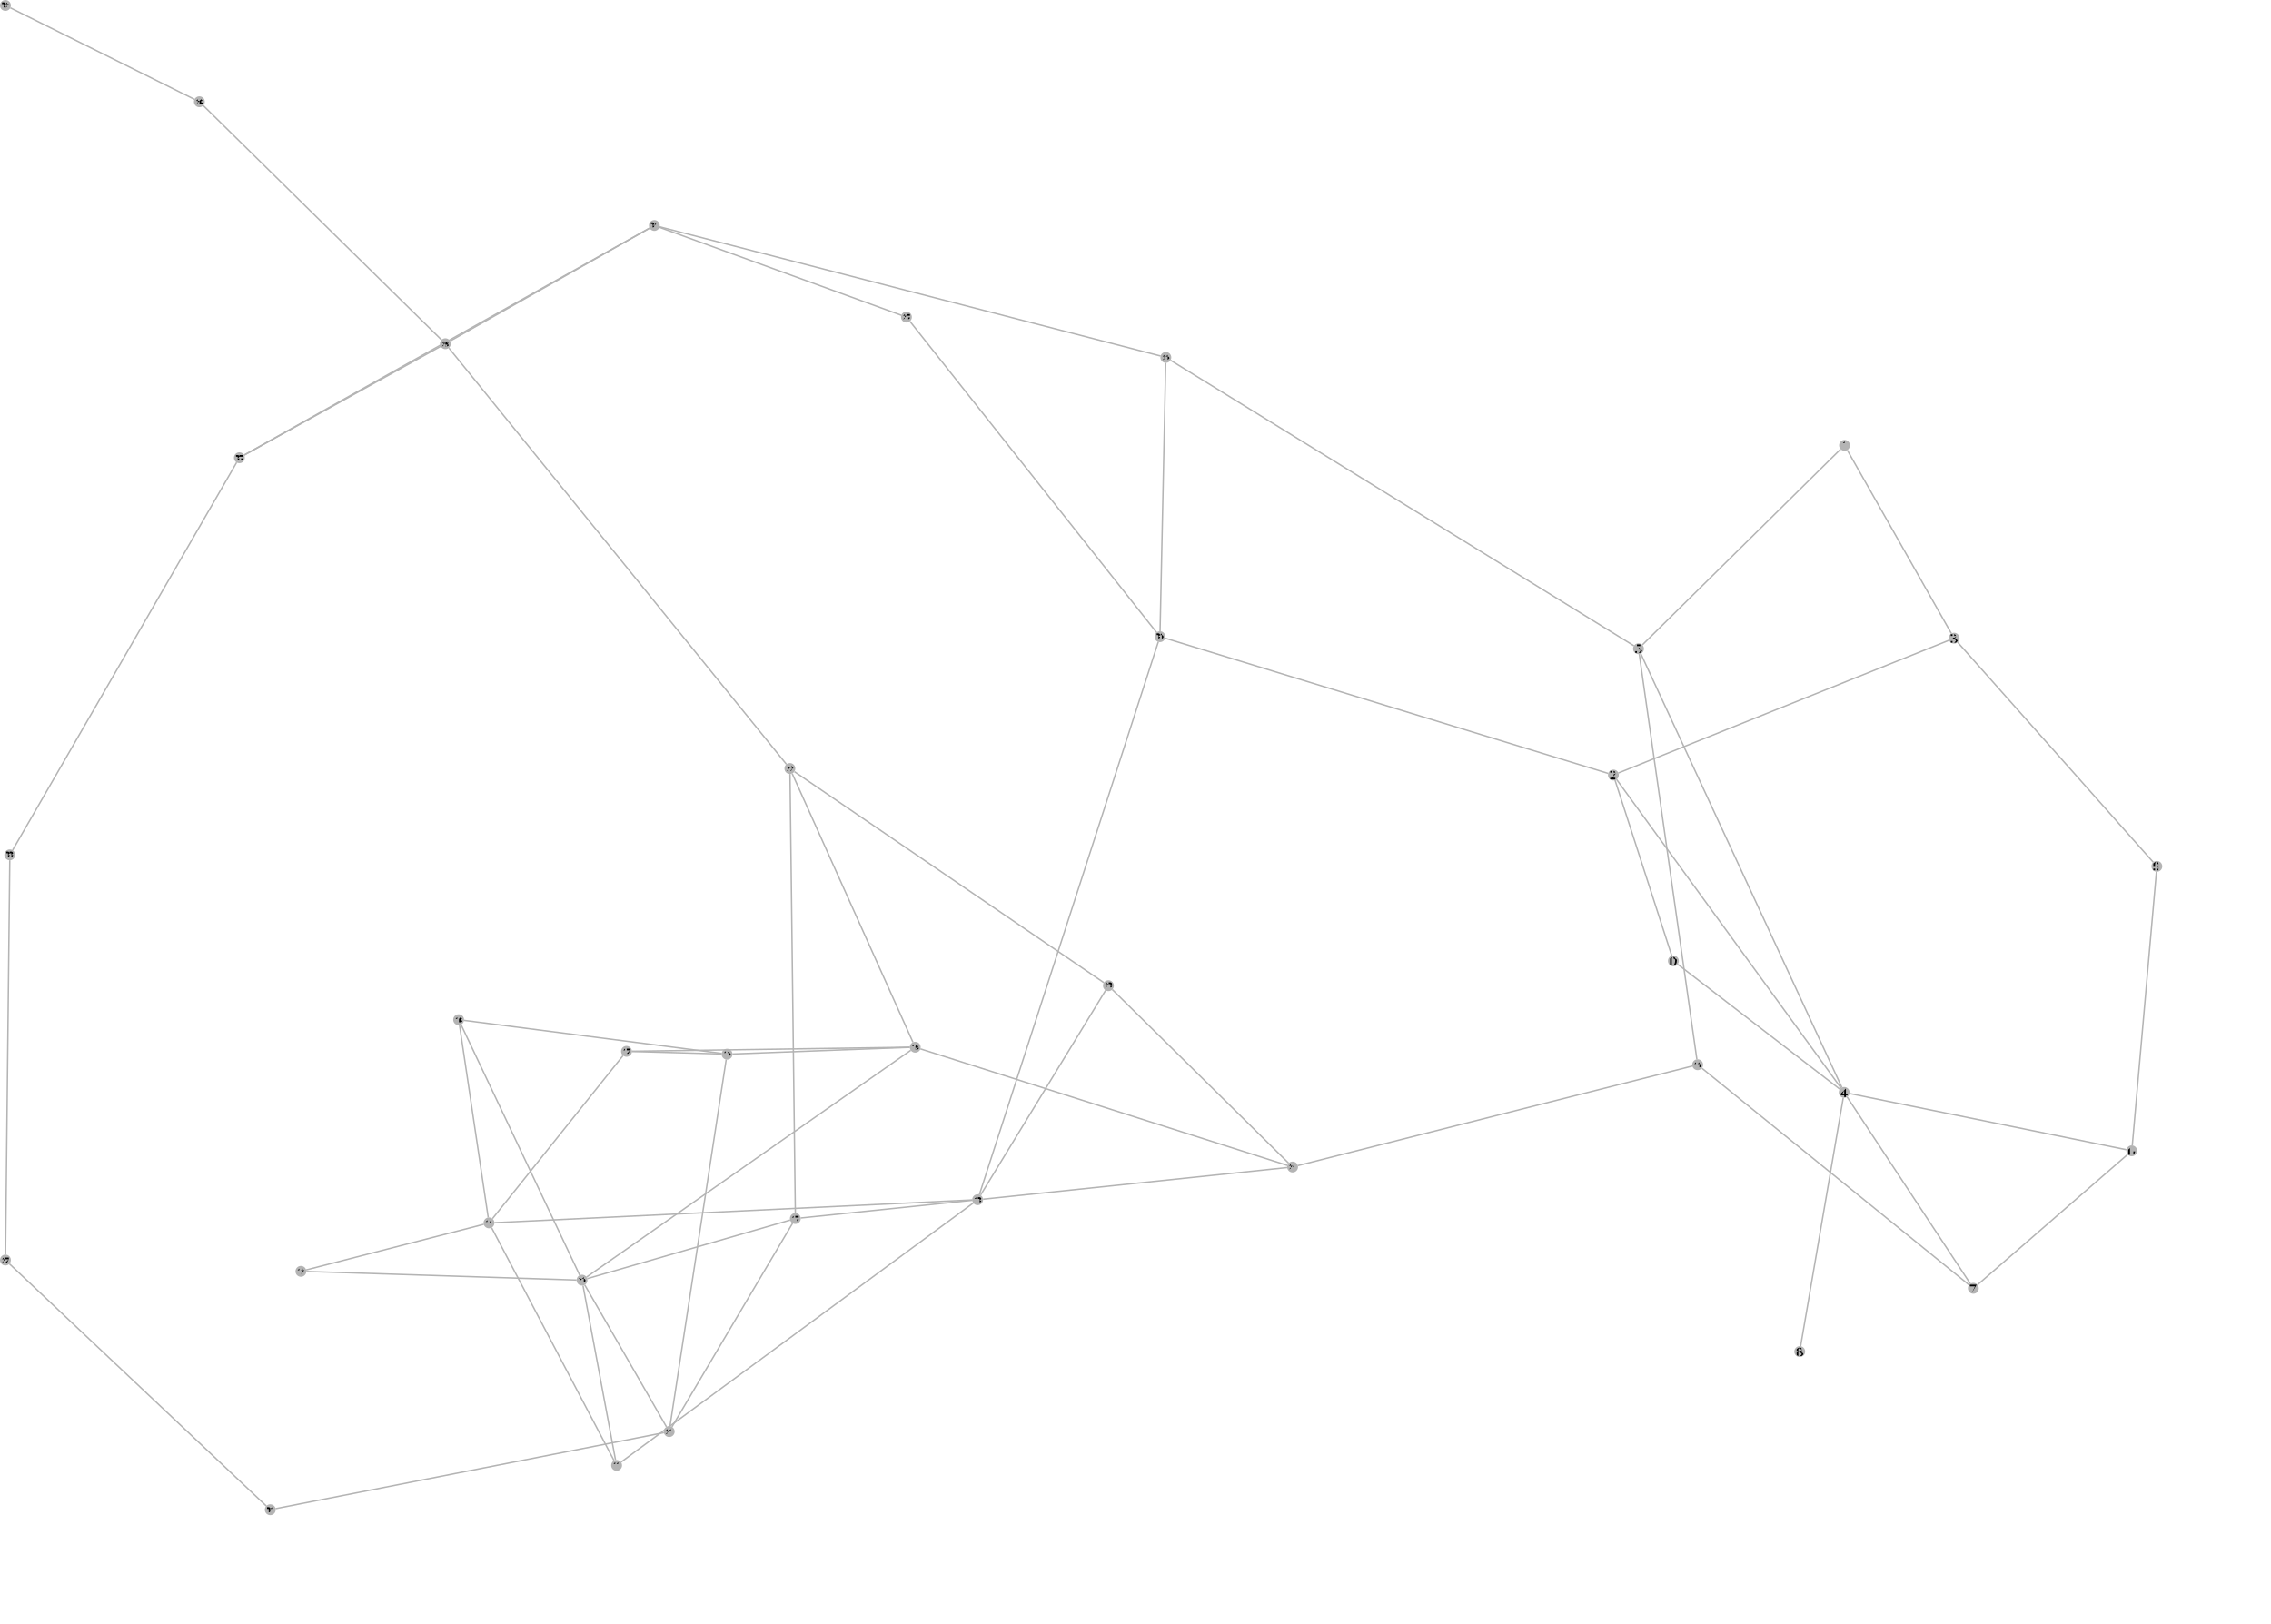
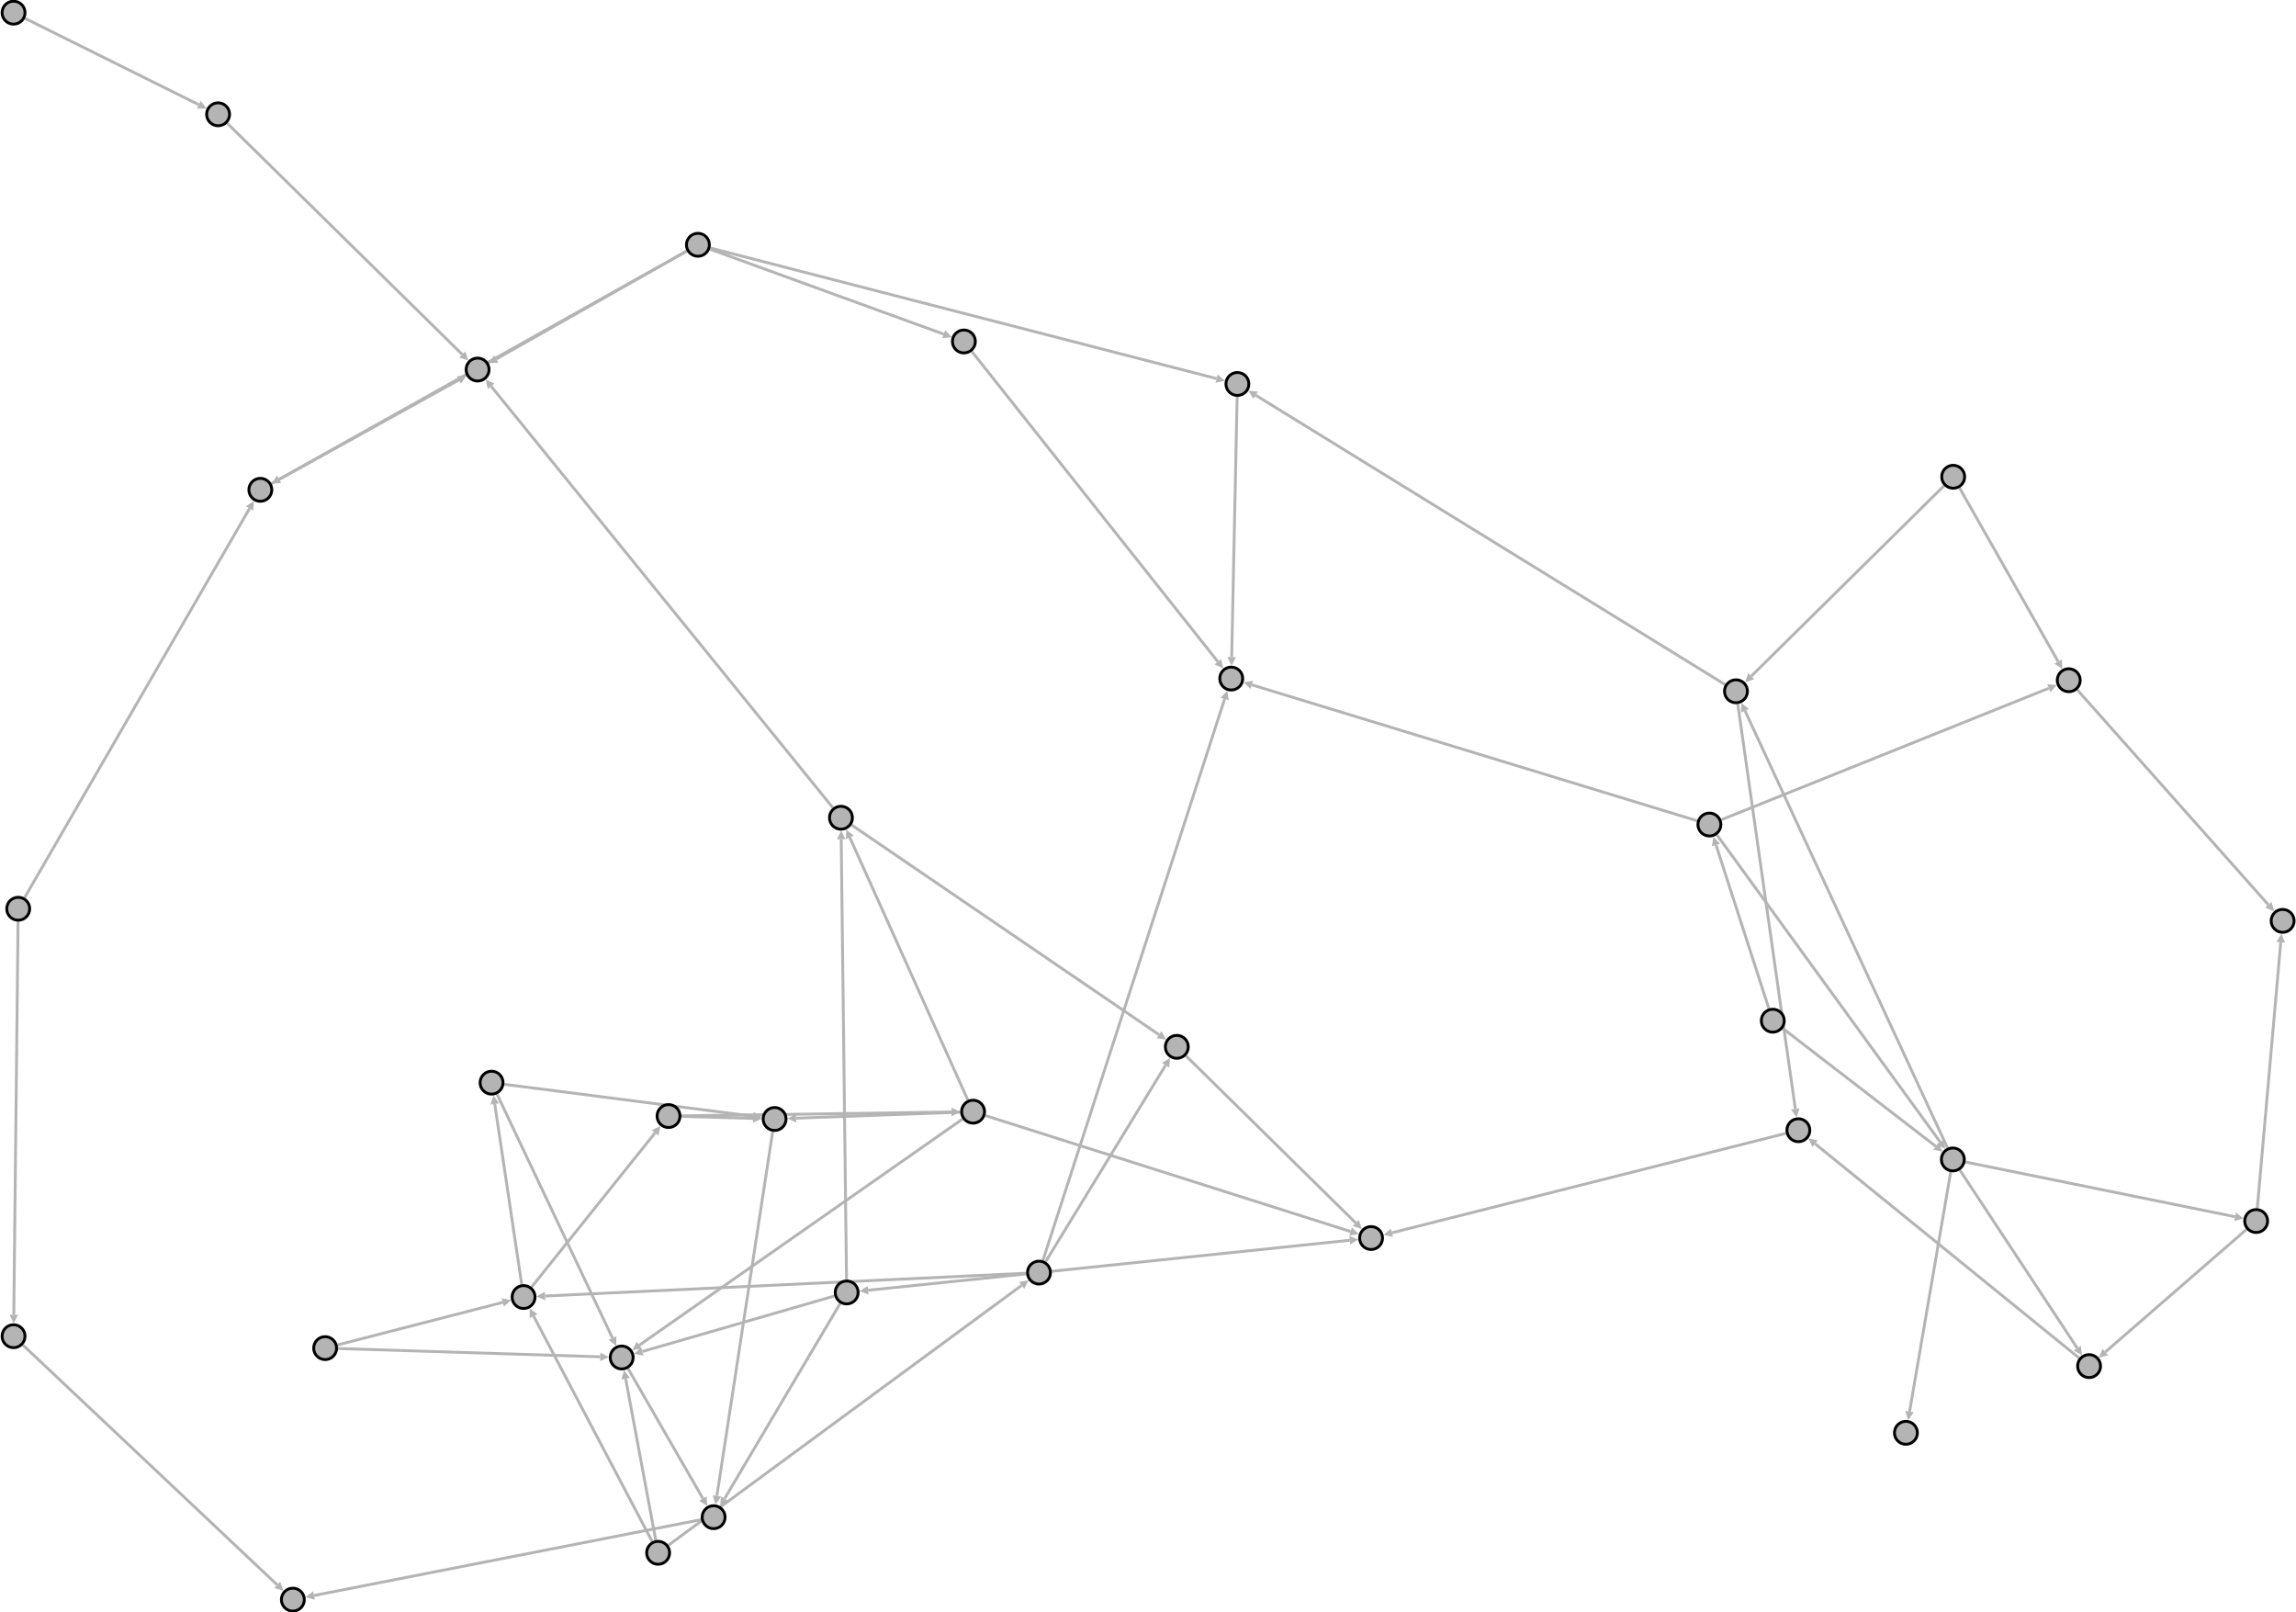
- <svg xmlns="http://www.w3.org/2000/svg" width="20.89" height="14.939" viewbox="0 0 30.89 24.939" version="1.1">
-   <rect width="20.89" height="14.939" fill="rgb(255,255,255)" />
-   <g desc="Graph" transform="translate(15.05,-1.11074) scale(1,-1)">
-     <g id="Edges" desc="This is the group of edges">
-       <g id="0">
-         <path d="M 0.328,-9.904 L -0.194,-8.288" fill="none" stroke-width="0.013" stroke-opacity="1" stroke="rgb(180,180,180)" />
-       </g>
-       <g id="1">
-         <path d="M 0.383,-9.982 L 1.874,-11.131" fill="none" stroke-width="0.013" stroke-opacity="1" stroke="rgb(180,180,180)" />
-       </g>
-       <g id="2">
-         <path d="M 1.942,-5.251 L 2.9,-6.939" fill="none" stroke-width="0.013" stroke-opacity="1" stroke="rgb(180,180,180)" />
-       </g>
-       <g id="3">
-         <path d="M 1.881,-5.243 L 0.058,-7.043" fill="none" stroke-width="0.013" stroke-opacity="1" stroke="rgb(180,180,180)" />
-       </g>
-       <g id="4">
-         <path d="M -0.163,-8.222 L 2.878,-7.001" fill="none" stroke-width="0.013" stroke-opacity="1" stroke="rgb(180,180,180)" />
-       </g>
-       <g id="5">
-         <path d="M -0.18,-8.281 L 1.885,-11.121" fill="none" stroke-width="0.013" stroke-opacity="1" stroke="rgb(180,180,180)" />
-       </g>
-       <g id="6">
-         <path d="M -0.257,-8.226 L -4.332,-6.982" fill="none" stroke-width="0.013" stroke-opacity="1" stroke="rgb(180,180,180)" />
-       </g>
-       <g id="7">
-         <path d="M 2.958,-7.02 L 4.757,-9.043" fill="none" stroke-width="0.013" stroke-opacity="1" stroke="rgb(180,180,180)" />
-       </g>
-       <g id="8">
-         <path d="M 1.893,-11.116 L 0.043,-7.124" fill="none" stroke-width="0.013" stroke-opacity="1" stroke="rgb(180,180,180)" />
-       </g>
-       <g id="9">
-         <path d="M 1.963,-11.171 L 4.51,-11.688" fill="none" stroke-width="0.013" stroke-opacity="1" stroke="rgb(180,180,180)" />
-       </g>
-       <g id="10">
-         <path d="M 1.941,-11.203 L 3.075,-12.922" fill="none" stroke-width="0.013" stroke-opacity="1" stroke="rgb(180,180,180)" />
-       </g>
-       <g id="11">
-         <path d="M 1.905,-11.211 L 1.513,-13.496" fill="none" stroke-width="0.013" stroke-opacity="1" stroke="rgb(180,180,180)" />
-       </g>
-       <g id="12">
-         <path d="M 0.029,-7.128 L 0.559,-10.857" fill="none" stroke-width="0.013" stroke-opacity="1" stroke="rgb(180,180,180)" />
-       </g>
-       <g id="13">
-         <path d="M -0.02,-7.052 L -4.283,-4.425" fill="none" stroke-width="0.013" stroke-opacity="1" stroke="rgb(180,180,180)" />
-       </g>
-       <g id="14">
-         <path d="M 4.522,-11.731 L 3.14,-12.931" fill="none" stroke-width="0.013" stroke-opacity="1" stroke="rgb(180,180,180)" />
-       </g>
-       <g id="15">
-         <path d="M 4.564,-11.649 L 4.786,-9.131" fill="none" stroke-width="0.013" stroke-opacity="1" stroke="rgb(180,180,180)" />
-       </g>
-       <g id="16">
-         <path d="M 3.063,-12.932 L 0.605,-10.938" fill="none" stroke-width="0.013" stroke-opacity="1" stroke="rgb(180,180,180)" />
-       </g>
-       <g id="17">
-         <path d="M 0.518,-10.918 L -3.112,-11.834" fill="none" stroke-width="0.013" stroke-opacity="1" stroke="rgb(180,180,180)" />
-       </g>
-       <g id="18">
-         <path d="M -9.338,-14.562 L -6.097,-12.178" fill="none" stroke-width="0.013" stroke-opacity="1" stroke="rgb(180,180,180)" />
-       </g>
-       <g id="19">
-         <path d="M -9.402,-14.547 L -10.528,-12.405" fill="none" stroke-width="0.013" stroke-opacity="1" stroke="rgb(180,180,180)" />
-       </g>
-       <g id="20">
-         <path d="M -9.388,-14.542 L -9.687,-12.938" fill="none" stroke-width="0.013" stroke-opacity="1" stroke="rgb(180,180,180)" />
-       </g>
-       <g id="21">
-         <path d="M -12.234,-12.794 L -10.6,-12.374" fill="none" stroke-width="0.013" stroke-opacity="1" stroke="rgb(180,180,180)" />
-       </g>
-       <g id="22">
-         <path d="M -12.232,-12.808 L -9.746,-12.887" fill="none" stroke-width="0.013" stroke-opacity="1" stroke="rgb(180,180,180)" />
-       </g>
-       <g id="23">
-         <path d="M -6.106,-12.15 L -10.502,-12.359" fill="none" stroke-width="0.013" stroke-opacity="1" stroke="rgb(180,180,180)" />
-       </g>
-       <g id="24">
-         <path d="M -6.106,-12.153 L -7.684,-12.316" fill="none" stroke-width="0.013" stroke-opacity="1" stroke="rgb(180,180,180)" />
-       </g>
-       <g id="25">
-         <path d="M -6.03,-12.105 L -4.88,-10.222" fill="none" stroke-width="0.013" stroke-opacity="1" stroke="rgb(180,180,180)" />
-       </g>
-       <g id="26">
-         <path d="M -6.007,-12.143 L -3.21,-11.852" fill="none" stroke-width="0.013" stroke-opacity="1" stroke="rgb(180,180,180)" />
-       </g>
-       <g id="27">
-         <path d="M -6.041,-12.101 L -4.395,-7.015" fill="none" stroke-width="0.013" stroke-opacity="1" stroke="rgb(180,180,180)" />
-       </g>
-       <g id="28">
-         <path d="M -10.559,-12.312 L -10.823,-10.541" fill="none" stroke-width="0.013" stroke-opacity="1" stroke="rgb(180,180,180)" />
-       </g>
-       <g id="29">
-         <path d="M -10.52,-12.322 L -9.319,-10.822" fill="none" stroke-width="0.013" stroke-opacity="1" stroke="rgb(180,180,180)" />
-       </g>
-       <g id="30">
-         <path d="M -7.782,-12.335 L -9.648,-12.874" fill="none" stroke-width="0.013" stroke-opacity="1" stroke="rgb(180,180,180)" />
-       </g>
-       <g id="31">
-         <path d="M -7.759,-12.364 L -8.869,-14.238" fill="none" stroke-width="0.013" stroke-opacity="1" stroke="rgb(180,180,180)" />
-       </g>
-       <g id="32">
-         <path d="M -7.734,-12.271 L -7.783,-8.231" fill="none" stroke-width="0.013" stroke-opacity="1" stroke="rgb(180,180,180)" />
-       </g>
-       <g id="33">
-         <path d="M -10.781,-10.498 L -8.412,-10.802" fill="none" stroke-width="0.013" stroke-opacity="1" stroke="rgb(180,180,180)" />
-       </g>
-       <g id="34">
-         <path d="M -10.809,-10.537 L -9.717,-12.843" fill="none" stroke-width="0.013" stroke-opacity="1" stroke="rgb(180,180,180)" />
-       </g>
-       <g id="35">
-         <path d="M -9.237,-10.782 L -6.681,-10.745" fill="none" stroke-width="0.013" stroke-opacity="1" stroke="rgb(180,180,180)" />
-       </g>
-       <g id="36">
-         <path d="M -9.237,-10.784 L -8.412,-10.807" fill="none" stroke-width="0.013" stroke-opacity="1" stroke="rgb(180,180,180)" />
-       </g>
-       <g id="37">
-         <path d="M -6.681,-10.746 L -8.312,-10.807" fill="none" stroke-width="0.013" stroke-opacity="1" stroke="rgb(180,180,180)" />
-       </g>
-       <g id="38">
-         <path d="M -6.672,-10.773 L -9.655,-12.86" fill="none" stroke-width="0.013" stroke-opacity="1" stroke="rgb(180,180,180)" />
-       </g>
-       <g id="39">
-         <path d="M -6.652,-10.699 L -7.763,-8.227" fill="none" stroke-width="0.013" stroke-opacity="1" stroke="rgb(180,180,180)" />
-       </g>
-       <g id="40">
-         <path d="M -6.584,-10.76 L -3.208,-11.832" fill="none" stroke-width="0.013" stroke-opacity="1" stroke="rgb(180,180,180)" />
-       </g>
-       <g id="41">
-         <path d="M -8.37,-10.858 L -8.887,-14.232" fill="none" stroke-width="0.013" stroke-opacity="1" stroke="rgb(180,180,180)" />
-       </g>
-       <g id="42">
-         <path d="M -9.671,-12.932 L -8.919,-14.238" fill="none" stroke-width="0.013" stroke-opacity="1" stroke="rgb(180,180,180)" />
-       </g>
-       <g id="43">
-         <path d="M -8.943,-14.291 L -12.515,-14.99" fill="none" stroke-width="0.013" stroke-opacity="1" stroke="rgb(180,180,180)" />
-       </g>
-       <g id="44">
-         <path d="M -7.742,-8.21 L -4.896,-10.151" fill="none" stroke-width="0.013" stroke-opacity="1" stroke="rgb(180,180,180)" />
-       </g>
-       <g id="45">
-         <path d="M -7.815,-8.143 L -10.921,-4.312" fill="none" stroke-width="0.013" stroke-opacity="1" stroke="rgb(180,180,180)" />
-       </g>
-       <g id="46">
-         <path d="M -4.819,-10.214 L -3.196,-11.812" fill="none" stroke-width="0.013" stroke-opacity="1" stroke="rgb(180,180,180)" />
-       </g>
-       <g id="47">
-         <path d="M -14.955,-1.183 L -13.261,-2.025" fill="none" stroke-width="0.013" stroke-opacity="1" stroke="rgb(180,180,180)" />
-       </g>
-       <g id="48">
-         <path d="M -14.934,-8.932 L -12.873,-5.365" fill="none" stroke-width="0.013" stroke-opacity="1" stroke="rgb(180,180,180)" />
-       </g>
-       <g id="49">
-         <path d="M -14.96,-9.025 L -14.999,-12.653" fill="none" stroke-width="0.013" stroke-opacity="1" stroke="rgb(180,180,180)" />
-       </g>
-       <g id="50">
-         <path d="M -9.075,-3.209 L -12.804,-5.297" fill="none" stroke-width="0.013" stroke-opacity="1" stroke="rgb(180,180,180)" />
-       </g>
-       <g id="51">
-         <path d="M -8.984,-3.202 L -6.759,-4.011" fill="none" stroke-width="0.013" stroke-opacity="1" stroke="rgb(180,180,180)" />
-       </g>
-       <g id="52">
-         <path d="M -9.075,-3.21 L -10.909,-4.248" fill="none" stroke-width="0.013" stroke-opacity="1" stroke="rgb(180,180,180)" />
-       </g>
-       <g id="53">
-         <path d="M -8.983,-3.197 L -4.374,-4.386" fill="none" stroke-width="0.013" stroke-opacity="1" stroke="rgb(180,180,180)" />
-       </g>
-       <g id="54">
-         <path d="M -12.804,-5.298 L -10.996,-4.297" fill="none" stroke-width="0.013" stroke-opacity="1" stroke="rgb(180,180,180)" />
-       </g>
-       <g id="55">
-         <path d="M -6.68,-4.067 L -4.411,-6.929" fill="none" stroke-width="0.013" stroke-opacity="1" stroke="rgb(180,180,180)" />
-       </g>
-       <g id="56">
-         <path d="M -13.18,-2.082 L -10.988,-4.238" fill="none" stroke-width="0.013" stroke-opacity="1" stroke="rgb(180,180,180)" />
-       </g>
-       <g id="57">
-         <path d="M -14.964,-12.737 L -12.6,-14.966" fill="none" stroke-width="0.013" stroke-opacity="1" stroke="rgb(180,180,180)" />
-       </g>
-       <g id="58">
-         <path d="M -4.327,-4.449 L -4.379,-6.918" fill="none" stroke-width="0.013" stroke-opacity="1" stroke="rgb(180,180,180)" />
-       </g>
-     </g>
-     <g id="Nodes" desc="This is the group of nodes">
-       <g id="27">
-         <ellipse cx="-9.031" cy="-3.185" rx="0.05" ry="0.05" fill="rgb(180,180,180)" fill-opacity="1" />
-         <text x="-9.031" y="3.205" font-size="0.06" text-anchor="middle" transform="scale(1,-1)" stroke-width="0" fill="rgb(0,0,0)" fill-opacity="1">34</text>
-       </g>
-       <g id="19">
-         <ellipse cx="-8.362" cy="-10.809" rx="0.05" ry="0.05" fill="rgb(180,180,180)" fill-opacity="1" />
-         <text x="-8.362" y="10.829" font-size="0.06" text-anchor="middle" transform="scale(1,-1)" stroke-width="0" fill="rgb(0,0,0)" fill-opacity="1">19</text>
-       </g>
-       <g id="20">
-         <ellipse cx="-9.696" cy="-12.888" rx="0.05" ry="0.05" fill="rgb(180,180,180)" fill-opacity="1" />
-         <text x="-9.696" y="12.908" font-size="0.06" text-anchor="middle" transform="scale(1,-1)" stroke-width="0" fill="rgb(0,0,0)" fill-opacity="1">20</text>
-       </g>
-       <g id="21">
-         <ellipse cx="-8.894" cy="-14.281" rx="0.05" ry="0.05" fill="rgb(180,180,180)" fill-opacity="1" />
-         <text x="-8.894" y="14.301" font-size="0.06" text-anchor="middle" transform="scale(1,-1)" stroke-width="0" fill="rgb(0,0,0)" fill-opacity="1">21</text>
-       </g>
-       <g id="22">
-         <ellipse cx="-7.784" cy="-8.181" rx="0.05" ry="0.05" fill="rgb(180,180,180)" fill-opacity="1" />
-         <text x="-7.784" y="8.201" font-size="0.06" text-anchor="middle" transform="scale(1,-1)" stroke-width="0" fill="rgb(0,0,0)" fill-opacity="1">22</text>
-       </g>
-       <g id="23">
-         <ellipse cx="-4.854" cy="-10.179" rx="0.05" ry="0.05" fill="rgb(180,180,180)" fill-opacity="1" />
-         <text x="-4.854" y="10.199" font-size="0.06" text-anchor="middle" transform="scale(1,-1)" stroke-width="0" fill="rgb(0,0,0)" fill-opacity="1">23</text>
-       </g>
-       <g id="24">
-         <ellipse cx="-3.16" cy="-11.847" rx="0.05" ry="0.05" fill="rgb(180,180,180)" fill-opacity="1" />
-         <text x="-3.16" y="11.867" font-size="0.06" text-anchor="middle" transform="scale(1,-1)" stroke-width="0" fill="rgb(0,0,0)" fill-opacity="1">24</text>
-       </g>
-       <g id="25">
-         <ellipse cx="-15" cy="-1.161" rx="0.05" ry="0.05" fill="rgb(180,180,180)" fill-opacity="1" />
-         <text x="-15" y="1.181" font-size="0.06" text-anchor="middle" transform="scale(1,-1)" stroke-width="0" fill="rgb(0,0,0)" fill-opacity="1">32</text>
-       </g>
-       <g id="26">
-         <ellipse cx="-14.96" cy="-8.975" rx="0.05" ry="0.05" fill="rgb(180,180,180)" fill-opacity="1" />
-         <text x="-14.96" y="8.995" font-size="0.06" text-anchor="middle" transform="scale(1,-1)" stroke-width="0" fill="rgb(0,0,0)" fill-opacity="1">33</text>
-       </g>
-       <g id="18">
-         <ellipse cx="-6.631" cy="-10.745" rx="0.05" ry="0.05" fill="rgb(180,180,180)" fill-opacity="1" />
-         <text x="-6.631" y="10.765" font-size="0.06" text-anchor="middle" transform="scale(1,-1)" stroke-width="0" fill="rgb(0,0,0)" fill-opacity="1">18</text>
-       </g>
-       <g id="28">
-         <ellipse cx="-12.848" cy="-5.322" rx="0.05" ry="0.05" fill="rgb(180,180,180)" fill-opacity="1" />
-         <text x="-12.848" y="5.342" font-size="0.06" text-anchor="middle" transform="scale(1,-1)" stroke-width="0" fill="rgb(0,0,0)" fill-opacity="1">35</text>
-       </g>
-       <g id="29">
-         <ellipse cx="-6.712" cy="-4.028" rx="0.05" ry="0.05" fill="rgb(180,180,180)" fill-opacity="1" />
-         <text x="-6.712" y="4.048" font-size="0.06" text-anchor="middle" transform="scale(1,-1)" stroke-width="0" fill="rgb(0,0,0)" fill-opacity="1">25</text>
-       </g>
-       <g id="30">
-         <ellipse cx="-13.216" cy="-2.047" rx="0.05" ry="0.05" fill="rgb(180,180,180)" fill-opacity="1" />
-         <text x="-13.216" y="2.067" font-size="0.06" text-anchor="middle" transform="scale(1,-1)" stroke-width="0" fill="rgb(0,0,0)" fill-opacity="1">26</text>
-       </g>
-       <g id="31">
-         <ellipse cx="-15" cy="-12.703" rx="0.05" ry="0.05" fill="rgb(180,180,180)" fill-opacity="1" />
-         <text x="-15" y="12.723" font-size="0.06" text-anchor="middle" transform="scale(1,-1)" stroke-width="0" fill="rgb(0,0,0)" fill-opacity="1">27</text>
-       </g>
-       <g id="32">
-         <ellipse cx="-10.953" cy="-4.273" rx="0.05" ry="0.05" fill="rgb(180,180,180)" fill-opacity="1" />
-         <text x="-10.953" y="4.293" font-size="0.06" text-anchor="middle" transform="scale(1,-1)" stroke-width="0" fill="rgb(0,0,0)" fill-opacity="1">28</text>
-       </g>
-       <g id="33">
-         <ellipse cx="-4.326" cy="-4.399" rx="0.05" ry="0.05" fill="rgb(180,180,180)" fill-opacity="1" />
-         <text x="-4.326" y="4.419" font-size="0.06" text-anchor="middle" transform="scale(1,-1)" stroke-width="0" fill="rgb(0,0,0)" fill-opacity="1">29</text>
-       </g>
-       <g id="34">
-         <ellipse cx="-4.38" cy="-6.968" rx="0.05" ry="0.05" fill="rgb(180,180,180)" fill-opacity="1" />
-         <text x="-4.38" y="6.988" font-size="0.06" text-anchor="middle" transform="scale(1,-1)" stroke-width="0" fill="rgb(0,0,0)" fill-opacity="1">30</text>
-       </g>
-       <g id="35">
-         <ellipse cx="-12.564" cy="-15" rx="0.05" ry="0.05" fill="rgb(180,180,180)" fill-opacity="1" />
-         <text x="-12.564" y="15.02" font-size="0.06" text-anchor="middle" transform="scale(1,-1)" stroke-width="0" fill="rgb(0,0,0)" fill-opacity="1">31</text>
-       </g>
-       <g id="9">
-         <ellipse cx="4.79" cy="-9.081" rx="0.05" ry="0.05" fill="rgb(180,180,180)" fill-opacity="1" />
-         <text x="4.79" y="9.121" font-size="0.12" text-anchor="middle" transform="scale(1,-1)" stroke-width="0" fill="rgb(0,0,0)" fill-opacity="1">9</text>
-       </g>
-       <g id="1">
-         <ellipse cx="1.917" cy="-5.208" rx="0.05" ry="0.05" fill="rgb(180,180,180)" fill-opacity="1" />
-         <text x="1.917" y="5.248" font-size="0.12" text-anchor="middle" transform="scale(1,-1)" stroke-width="0" fill="rgb(0,0,0)" fill-opacity="1">1</text>
-       </g>
-       <g id="2">
-         <ellipse cx="-0.209" cy="-8.241" rx="0.05" ry="0.05" fill="rgb(180,180,180)" fill-opacity="1" />
-         <text x="-0.209" y="8.281" font-size="0.12" text-anchor="middle" transform="scale(1,-1)" stroke-width="0" fill="rgb(0,0,0)" fill-opacity="1">2</text>
-       </g>
-       <g id="3">
-         <ellipse cx="2.925" cy="-6.982" rx="0.05" ry="0.05" fill="rgb(180,180,180)" fill-opacity="1" />
-         <text x="2.925" y="7.022" font-size="0.12" text-anchor="middle" transform="scale(1,-1)" stroke-width="0" fill="rgb(0,0,0)" fill-opacity="1">3</text>
-       </g>
-       <g id="4">
-         <ellipse cx="1.914" cy="-11.161" rx="0.05" ry="0.05" fill="rgb(180,180,180)" fill-opacity="1" />
-         <text x="1.914" y="11.201" font-size="0.12" text-anchor="middle" transform="scale(1,-1)" stroke-width="0" fill="rgb(0,0,0)" fill-opacity="1">4</text>
-       </g>
-       <g id="5">
-         <ellipse cx="0.022" cy="-7.079" rx="0.05" ry="0.05" fill="rgb(180,180,180)" fill-opacity="1" />
-         <text x="0.022" y="7.119" font-size="0.12" text-anchor="middle" transform="scale(1,-1)" stroke-width="0" fill="rgb(0,0,0)" fill-opacity="1">5</text>
-       </g>
-       <g id="6">
-         <ellipse cx="4.559" cy="-11.698" rx="0.05" ry="0.05" fill="rgb(180,180,180)" fill-opacity="1" />
-         <text x="4.559" y="11.738" font-size="0.12" text-anchor="middle" transform="scale(1,-1)" stroke-width="0" fill="rgb(0,0,0)" fill-opacity="1">6</text>
-       </g>
-       <g id="7">
-         <ellipse cx="3.102" cy="-12.963" rx="0.05" ry="0.05" fill="rgb(180,180,180)" fill-opacity="1" />
-         <text x="3.102" y="13.004" font-size="0.12" text-anchor="middle" transform="scale(1,-1)" stroke-width="0" fill="rgb(0,0,0)" fill-opacity="1">7</text>
-       </g>
-       <g id="8">
-         <ellipse cx="1.505" cy="-13.545" rx="0.05" ry="0.05" fill="rgb(180,180,180)" fill-opacity="1" />
-         <text x="1.505" y="13.585" font-size="0.12" text-anchor="middle" transform="scale(1,-1)" stroke-width="0" fill="rgb(0,0,0)" fill-opacity="1">8</text>
-       </g>
-       <g id="0">
-         <ellipse cx="0.343" cy="-9.951" rx="0.05" ry="0.05" fill="rgb(180,180,180)" fill-opacity="1" />
-         <text x="0.343" y="9.991" font-size="0.12" text-anchor="middle" transform="scale(1,-1)" stroke-width="0" fill="rgb(0,0,0)" fill-opacity="1">0</text>
-       </g>
-       <g id="10">
-         <ellipse cx="0.566" cy="-10.906" rx="0.05" ry="0.05" fill="rgb(180,180,180)" fill-opacity="1" />
-         <text x="0.566" y="10.926" font-size="0.06" text-anchor="middle" transform="scale(1,-1)" stroke-width="0" fill="rgb(0,0,0)" fill-opacity="1">10</text>
-       </g>
-       <g id="11">
-         <ellipse cx="-9.378" cy="-14.592" rx="0.05" ry="0.05" fill="rgb(180,180,180)" fill-opacity="1" />
-         <text x="-9.378" y="14.612" font-size="0.06" text-anchor="middle" transform="scale(1,-1)" stroke-width="0" fill="rgb(0,0,0)" fill-opacity="1">11</text>
-       </g>
-       <g id="12">
-         <ellipse cx="-12.282" cy="-12.807" rx="0.05" ry="0.05" fill="rgb(180,180,180)" fill-opacity="1" />
-         <text x="-12.282" y="12.827" font-size="0.06" text-anchor="middle" transform="scale(1,-1)" stroke-width="0" fill="rgb(0,0,0)" fill-opacity="1">12</text>
-       </g>
-       <g id="13">
-         <ellipse cx="-6.057" cy="-12.148" rx="0.05" ry="0.05" fill="rgb(180,180,180)" fill-opacity="1" />
-         <text x="-6.057" y="12.168" font-size="0.06" text-anchor="middle" transform="scale(1,-1)" stroke-width="0" fill="rgb(0,0,0)" fill-opacity="1">13</text>
-       </g>
-       <g id="14">
-         <ellipse cx="-10.552" cy="-12.361" rx="0.05" ry="0.05" fill="rgb(180,180,180)" fill-opacity="1" />
-         <text x="-10.552" y="12.381" font-size="0.06" text-anchor="middle" transform="scale(1,-1)" stroke-width="0" fill="rgb(0,0,0)" fill-opacity="1">14</text>
-       </g>
-       <g id="15">
-         <ellipse cx="-7.734" cy="-12.321" rx="0.05" ry="0.05" fill="rgb(180,180,180)" fill-opacity="1" />
-         <text x="-7.734" y="12.341" font-size="0.06" text-anchor="middle" transform="scale(1,-1)" stroke-width="0" fill="rgb(0,0,0)" fill-opacity="1">15</text>
-       </g>
-       <g id="16">
-         <ellipse cx="-10.831" cy="-10.492" rx="0.05" ry="0.05" fill="rgb(180,180,180)" fill-opacity="1" />
-         <text x="-10.831" y="10.512" font-size="0.06" text-anchor="middle" transform="scale(1,-1)" stroke-width="0" fill="rgb(0,0,0)" fill-opacity="1">16</text>
-       </g>
-       <g id="17">
-         <ellipse cx="-9.287" cy="-10.783" rx="0.05" ry="0.05" fill="rgb(180,180,180)" fill-opacity="1" />
-         <text x="-9.287" y="10.803" font-size="0.06" text-anchor="middle" transform="scale(1,-1)" stroke-width="0" fill="rgb(0,0,0)" fill-opacity="1">17</text>
-       </g>
-     </g>
+ <svg xmlns="http://www.w3.org/2000/svg" contentScriptType="text/ecmascript" width="801.0" zoomAndPan="magnify" contentStyleType="text/css" viewBox="-368 -335 801 562" height="562.0" preserveAspectRatio="xMidYMid meet" version="1.1">
+   <g id="edges">
+     <path fill="none" stroke-width="1.0" d="M 249.085,16.76 L 230.662,-40.248" class="id_0 id_2" stroke-opacity="1.0" stroke="#b4b4b4" />
+     <path fill="none" stroke-width="1.0" d="M 254.034,23.789 L 307.345,64.865" class="id_0 id_4" stroke-opacity="1.0" stroke="#b4b4b4" />
+     <path fill="none" stroke-width="1.0" d="M 315.627,-164.779 L 350.012,-104.241" class="id_1 id_3" stroke-opacity="1.0" stroke="#b4b4b4" />
+     <path fill="none" stroke-width="1.0" d="M 310.203,-165.53 L 242.961,-99.135" class="id_1 id_5" stroke-opacity="1.0" stroke="#b4b4b4" />
+     <path fill="none" stroke-width="1.0" d="M 232.531,-49.062 L 346.757,-94.925" class="id_2 id_3" stroke-opacity="1.0" stroke="#b4b4b4" />
+     <path fill="none" stroke-width="1.0" d="M 231.001,-43.745 L 308.876,63.376" class="id_2 id_4" stroke-opacity="1.0" stroke="#b4b4b4" />
+     <path fill="none" stroke-width="1.0" d="M 224.051,-48.699 L 68.713,-96.111" class="id_2 id_34" stroke-opacity="1.0" stroke="#b4b4b4" />
+     <path fill="none" stroke-width="1.0" d="M 356.706,-94.356 L 423.356,-19.384" class="id_3 id_9" stroke-opacity="1.0" stroke="#b4b4b4" />
+     <path fill="none" stroke-width="1.0" d="M 311.395,65.359 L 240.777,-87.061" class="id_4 id_5" stroke-opacity="1.0" stroke="#b4b4b4" />
+     <path fill="none" stroke-width="1.0" d="M 317.697,70.338 L 411.752,89.43" class="id_4 id_6" stroke-opacity="1.0" stroke="#b4b4b4" />
+     <path fill="none" stroke-width="1.0" d="M 315.764,73.199 L 356.687,135.269" class="id_4 id_7" stroke-opacity="1.0" stroke="#b4b4b4" />
+     <path fill="none" stroke-width="1.0" d="M 312.525,73.877 L 298.184,157.411" class="id_4 id_8" stroke-opacity="1.0" stroke="#b4b4b4" />
+     <path fill="none" stroke-width="1.0" d="M 238.258,-89.41 L 258.333,51.817" class="id_5 id_10" stroke-opacity="1.0" stroke="#b4b4b4" />
+     <path fill="none" stroke-width="1.0" d="M 233.793,-96.227 L 70.075,-197.132" class="id_5 id_33" stroke-opacity="1.0" stroke="#b4b4b4" />
+     <path fill="none" stroke-width="1.0" d="M 415.704,93.873 L 366.479,136.613" class="id_6 id_7" stroke-opacity="1.0" stroke="#b4b4b4" />
+     <path fill="none" stroke-width="1.0" d="M 419.498,86.44 L 427.68,-6.308" class="id_6 id_9" stroke-opacity="1.0" stroke="#b4b4b4" />
+     <path fill="none" stroke-width="1.0" d="M 357.321,138.695 L 265.213,63.968" class="id_7 id_10" stroke-opacity="1.0" stroke="#b4b4b4" />
+     <path fill="none" stroke-width="1.0" d="M 255.025,60.343 L 117.601,95.019" class="id_10 id_24" stroke-opacity="1.0" stroke="#b4b4b4" />
+     <path fill="none" stroke-width="1.0" d="M -134.779,203.988 L -11.573,113.358" class="id_11 id_13" stroke-opacity="1.0" stroke="#b4b4b4" />
+     <path fill="none" stroke-width="1.0" d="M -140.499,202.672 L -181.847,124.072" class="id_11 id_14" stroke-opacity="1.0" stroke="#b4b4b4" />
+     <path fill="none" stroke-width="1.0" d="M -139.229,202.231 L -149.736,145.895" class="id_11 id_20" stroke-opacity="1.0" stroke="#b4b4b4" />
+     <path fill="none" stroke-width="1.0" d="M -250.208,134.133 L -192.601,119.304" class="id_12 id_14" stroke-opacity="1.0" stroke="#b4b4b4" />
+     <path fill="none" stroke-width="1.0" d="M -250.068,135.396 L -158.608,138.286" class="id_12 id_20" stroke-opacity="1.0" stroke="#b4b4b4" />
+     <path fill="none" stroke-width="1.0" d="M -10.027,109.127 L -177.847,117.079" class="id_13 id_14" stroke-opacity="1.0" stroke="#b4b4b4" />
+     <path fill="none" stroke-width="1.0" d="M -10.008,109.376 L -65.161,115.065" class="id_13 id_15" stroke-opacity="1.0" stroke="#b4b4b4" />
+     <path fill="none" stroke-width="1.0" d="M -3.187,105.074 L 38.645,36.563" class="id_13 id_23" stroke-opacity="1.0" stroke="#b4b4b4" />
+     <path fill="none" stroke-width="1.0" d="M -1.056,108.448 L 102.869,97.631" class="id_13 id_24" stroke-opacity="1.0" stroke="#b4b4b4" />
+     <path fill="none" stroke-width="1.0" d="M -4.146,104.633 L 59.231,-91.165" class="id_13 id_34" stroke-opacity="1.0" stroke="#b4b4b4" />
+     <path fill="none" stroke-width="1.0" d="M -186.003,112.984 L -195.398,50.08" class="id_14 id_16" stroke-opacity="1.0" stroke="#b4b4b4" />
+     <path fill="none" stroke-width="1.0" d="M -182.525,113.922 L -139.457,60.156" class="id_14 id_17" stroke-opacity="1.0" stroke="#b4b4b4" />
+     <path fill="none" stroke-width="1.0" d="M -76.944,117.084 L -143.906,136.44" class="id_15 id_20" stroke-opacity="1.0" stroke="#b4b4b4" />
+     <path fill="none" stroke-width="1.0" d="M -74.914,119.707 L -115.216,187.777" class="id_15 id_21" stroke-opacity="1.0" stroke="#b4b4b4" />
+     <path fill="none" stroke-width="1.0" d="M -72.676,111.335 L -74.527,-42.254" class="id_15 id_22" stroke-opacity="1.0" stroke="#b4b4b4" />
+     <path fill="none" stroke-width="1.0" d="M -192.043,43.235 L -105.204,54.376" class="id_16 id_19" stroke-opacity="1.0" stroke="#b4b4b4" />
+     <path fill="none" stroke-width="1.0" d="M -194.58,46.729 L -154.321,131.744" class="id_16 id_20" stroke-opacity="1.0" stroke="#b4b4b4" />
+     <path fill="none" stroke-width="1.0" d="M -130.269,54.238 L -36.024,52.886" class="id_17 id_18" stroke-opacity="1.0" stroke="#b4b4b4" />
+     <path fill="none" stroke-width="1.0" d="M -130.27,54.427 L -105.263,55.122" class="id_17 id_19" stroke-opacity="1.0" stroke="#b4b4b4" />
+     <path fill="none" stroke-width="1.0" d="M -33.022,52.944 L -90.271,55.054" class="id_18 id_19" stroke-opacity="1.0" stroke="#b4b4b4" />
+     <path fill="none" stroke-width="1.0" d="M -32.213,55.358 L -144.966,134.224" class="id_18 id_20" stroke-opacity="1.0" stroke="#b4b4b4" />
+     <path fill="none" stroke-width="1.0" d="M -30.37,48.674 L -71.542,-42.913" class="id_18 id_22" stroke-opacity="1.0" stroke="#b4b4b4" />
+     <path fill="none" stroke-width="1.0" d="M -24.236,54.14 L 103.18,94.585" class="id_18 id_24" stroke-opacity="1.0" stroke="#b4b4b4" />
+     <path fill="none" stroke-width="1.0" d="M -98.447,59.779 L -117.902,186.817" class="id_19 id_21" stroke-opacity="1.0" stroke="#b4b4b4" />
+     <path fill="none" stroke-width="1.0" d="M -148.866,142.422 L -122.78,187.731" class="id_20 id_21" stroke-opacity="1.0" stroke="#b4b4b4" />
+     <path fill="none" stroke-width="1.0" d="M -123.453,195.096 L -258.47,221.548" class="id_21 id_35" stroke-opacity="1.0" stroke="#b4b4b4" />
+     <path fill="none" stroke-width="1.0" d="M -70.899,-47.218 L 36.357,25.936" class="id_22 id_23" stroke-opacity="1.0" stroke="#b4b4b4" />
+     <path fill="none" stroke-width="1.0" d="M -77.451,-53.249 L -196.659,-200.266" class="id_22 id_32" stroke-opacity="1.0" stroke="#b4b4b4" />
+     <path fill="none" stroke-width="1.0" d="M 45.76,33.319 L 104.983,91.594" class="id_23 id_24" stroke-opacity="1.0" stroke="#b4b4b4" />
+     <path fill="none" stroke-width="1.0" d="M -359.24,-328.578 L -298.627,-298.467" class="id_25 id_30" stroke-opacity="1.0" stroke="#b4b4b4" />
+     <path fill="none" stroke-width="1.0" d="M -359.398,-21.898 L -280.928,-157.647" class="id_26 id_28" stroke-opacity="1.0" stroke="#b4b4b4" />
+     <path fill="none" stroke-width="1.0" d="M -361.699,-13.502 L -363.189,123.599" class="id_26 id_31" stroke-opacity="1.0" stroke="#b4b4b4" />
+     <path fill="none" stroke-width="1.0" d="M -128.443,-247.415 L -270.63,-167.804" class="id_27 id_28" stroke-opacity="1.0" stroke="#b4b4b4" />
+     <path fill="none" stroke-width="1.0" d="M -120.287,-248.076 L -38.78,-218.449" class="id_27 id_29" stroke-opacity="1.0" stroke="#b4b4b4" />
+     <path fill="none" stroke-width="1.0" d="M -128.433,-247.396 L -194.856,-209.787" class="id_27 id_32" stroke-opacity="1.0" stroke="#b4b4b4" />
+     <path fill="none" stroke-width="1.0" d="M -120.159,-248.49 L 56.427,-202.94" class="id_27 id_33" stroke-opacity="1.0" stroke="#b4b4b4" />
+     <path fill="none" stroke-width="1.0" d="M -273.237,-166.319 L -207.944,-202.46" class="id_28 id_32" stroke-opacity="1.0" stroke="#b4b4b4" />
+     <path fill="none" stroke-width="1.0" d="M -28.935,-212.361 L 56.879,-104.177" class="id_29 id_34" stroke-opacity="1.0" stroke="#b4b4b4" />
+     <path fill="none" stroke-width="1.0" d="M -288.702,-291.975 L -206.729,-211.351" class="id_30 id_32" stroke-opacity="1.0" stroke="#b4b4b4" />
+     <path fill="none" stroke-width="1.0" d="M -359.996,134.186 L -271.287,217.845" class="id_31 id_35" stroke-opacity="1.0" stroke="#b4b4b4" />
+     <path fill="none" stroke-width="1.0" d="M 63.596,-196.568 L 61.697,-105.799" class="id_33 id_34" stroke-opacity="1.0" stroke="#b4b4b4" />
+   </g>
+   <g id="arrows">
+     <polyline fill="#b4b4b4" fill-opacity="1.0" class="id_0 id_2" points="229.739,-43.103 232.089,-40.71 229.234,-39.787" stroke="none" />
+     <polyline fill="#b4b4b4" fill-opacity="1.0" class="id_0 id_4" points="309.722,66.696 306.43,66.053 308.261,63.677" stroke="none" />
+     <polyline fill="#b4b4b4" fill-opacity="1.0" class="id_1 id_3" points="351.494,-101.632 348.708,-103.5 351.317,-104.981" stroke="none" />
+     <polyline fill="#b4b4b4" fill-opacity="1.0" class="id_1 id_5" points="240.826,-97.027 241.907,-100.203 244.015,-98.068" stroke="none" />
+     <polyline fill="#b4b4b4" fill-opacity="1.0" class="id_2 id_3" points="349.541,-96.042 347.316,-93.533 346.198,-96.317" stroke="none" />
+     <polyline fill="#b4b4b4" fill-opacity="1.0" class="id_2 id_4" points="310.64,65.803 307.663,64.258 310.09,62.494" stroke="none" />
+     <polyline fill="#b4b4b4" fill-opacity="1.0" class="id_2 id_34" points="65.844,-96.987 69.151,-97.546 68.276,-94.677" stroke="none" />
+     <polyline fill="#b4b4b4" fill-opacity="1.0" class="id_3 id_9" points="425.349,-17.142 422.235,-18.388 424.477,-20.381" stroke="none" />
+     <polyline fill="#b4b4b4" fill-opacity="1.0" class="id_4 id_5" points="239.516,-89.783 242.138,-87.691 239.416,-86.43" stroke="none" />
+     <polyline fill="#b4b4b4" fill-opacity="1.0" class="id_4 id_6" points="414.692,90.027 411.454,90.9 412.05,87.96" stroke="none" />
+     <polyline fill="#b4b4b4" fill-opacity="1.0" class="id_4 id_7" points="358.339,137.773 355.435,136.095 357.94,134.443" stroke="none" />
+     <polyline fill="#b4b4b4" fill-opacity="1.0" class="id_4 id_8" points="297.676,160.367 296.706,157.157 299.662,157.664" stroke="none" />
+     <polyline fill="#b4b4b4" fill-opacity="1.0" class="id_5 id_10" points="258.755,54.787 256.848,52.028 259.818,51.606" stroke="none" />
+     <polyline fill="#b4b4b4" fill-opacity="1.0" class="id_5 id_33" points="67.521,-198.706 70.862,-198.409 69.287,-195.855" stroke="none" />
+     <polyline fill="#b4b4b4" fill-opacity="1.0" class="id_6 id_7" points="364.214,138.58 365.496,135.481 367.462,137.746" stroke="none" />
+     <polyline fill="#b4b4b4" fill-opacity="1.0" class="id_6 id_9" points="427.944,-9.296 429.174,-6.176 426.186,-6.44" stroke="none" />
+     <polyline fill="#b4b4b4" fill-opacity="1.0" class="id_7 id_10" points="262.883,62.078 266.158,62.803 264.268,65.132" stroke="none" />
+     <polyline fill="#b4b4b4" fill-opacity="1.0" class="id_10 id_24" points="114.692,95.753 117.234,93.565 117.968,96.474" stroke="none" />
+     <polyline fill="#b4b4b4" fill-opacity="1.0" class="id_11 id_13" points="-9.157,111.581 -10.685,114.567 -12.462,112.15" stroke="none" />
+     <polyline fill="#b4b4b4" fill-opacity="1.0" class="id_11 id_14" points="-183.243,121.417 -180.519,123.374 -183.174,124.77" stroke="none" />
+     <polyline fill="#b4b4b4" fill-opacity="1.0" class="id_11 id_20" points="-150.286,142.946 -148.262,145.62 -151.211,146.17" stroke="none" />
+     <polyline fill="#b4b4b4" fill-opacity="1.0" class="id_12 id_14" points="-189.696,118.556 -192.228,120.757 -192.975,117.851" stroke="none" />
+     <polyline fill="#b4b4b4" fill-opacity="1.0" class="id_12 id_20" points="-155.609,138.38 -158.655,139.785 -158.56,136.786" stroke="none" />
+     <polyline fill="#b4b4b4" fill-opacity="1.0" class="id_13 id_14" points="-180.843,117.221 -177.918,115.581 -177.776,118.578" stroke="none" />
+     <polyline fill="#b4b4b4" fill-opacity="1.0" class="id_13 id_15" points="-68.145,115.373 -65.315,113.573 -65.007,116.557" stroke="none" />
+     <polyline fill="#b4b4b4" fill-opacity="1.0" class="id_13 id_23" points="40.208,34.003 39.925,37.345 37.364,35.782" stroke="none" />
+     <polyline fill="#b4b4b4" fill-opacity="1.0" class="id_13 id_24" points="105.853,97.32 103.024,99.123 102.714,96.139" stroke="none" />
+     <polyline fill="#b4b4b4" fill-opacity="1.0" class="id_13 id_34" points="60.154,-94.02 60.658,-90.703 57.803,-91.627" stroke="none" />
+     <polyline fill="#b4b4b4" fill-opacity="1.0" class="id_14 id_16" points="-195.841,47.113 -193.915,49.859 -196.882,50.302" stroke="none" />
+     <polyline fill="#b4b4b4" fill-opacity="1.0" class="id_14 id_17" points="-137.582,57.815 -138.287,61.094 -140.628,59.218" stroke="none" />
+     <polyline fill="#b4b4b4" fill-opacity="1.0" class="id_15 id_20" points="-146.788,137.273 -144.323,134.999 -143.49,137.881" stroke="none" />
+     <polyline fill="#b4b4b4" fill-opacity="1.0" class="id_15 id_21" points="-116.745,190.358 -116.507,187.013 -113.926,188.541" stroke="none" />
+     <polyline fill="#b4b4b4" fill-opacity="1.0" class="id_15 id_22" points="-74.563,-45.254 -73.027,-42.272 -76.027,-42.236" stroke="none" />
+     <polyline fill="#b4b4b4" fill-opacity="1.0" class="id_16 id_19" points="-102.229,54.758 -105.395,55.864 -105.014,52.888" stroke="none" />
+     <polyline fill="#b4b4b4" fill-opacity="1.0" class="id_16 id_20" points="-153.037,134.455 -155.677,132.386 -152.966,131.102" stroke="none" />
+     <polyline fill="#b4b4b4" fill-opacity="1.0" class="id_17 id_18" points="-33.025,52.843 -36.003,54.386 -36.046,51.386" stroke="none" />
+     <polyline fill="#b4b4b4" fill-opacity="1.0" class="id_17 id_19" points="-102.264,55.205 -105.304,56.622 -105.221,53.623" stroke="none" />
+     <polyline fill="#b4b4b4" fill-opacity="1.0" class="id_18 id_19" points="-93.268,55.165 -90.326,53.555 -90.215,56.553" stroke="none" />
+     <polyline fill="#b4b4b4" fill-opacity="1.0" class="id_18 id_20" points="-147.424,135.943 -145.825,132.994 -144.106,135.453" stroke="none" />
+     <polyline fill="#b4b4b4" fill-opacity="1.0" class="id_18 id_22" points="-72.772,-45.649 -70.174,-43.528 -72.91,-42.298" stroke="none" />
+     <polyline fill="#b4b4b4" fill-opacity="1.0" class="id_18 id_24" points="106.039,95.493 102.726,96.015 103.634,93.156" stroke="none" />
+     <polyline fill="#b4b4b4" fill-opacity="1.0" class="id_19 id_21" points="-118.356,189.782 -119.385,186.59 -116.419,187.044" stroke="none" />
+     <polyline fill="#b4b4b4" fill-opacity="1.0" class="id_20 id_21" points="-121.283,190.331 -124.08,188.479 -121.48,186.982" stroke="none" />
+     <polyline fill="#b4b4b4" fill-opacity="1.0" class="id_21 id_35" points="-261.414,222.125 -258.759,220.076 -258.182,223.02" stroke="none" />
+     <polyline fill="#b4b4b4" fill-opacity="1.0" class="id_22 id_23" points="38.835,27.627 35.512,27.176 37.202,24.697" stroke="none" />
+     <polyline fill="#b4b4b4" fill-opacity="1.0" class="id_22 id_32" points="-198.548,-202.597 -195.493,-201.211 -197.824,-199.322" stroke="none" />
+     <polyline fill="#b4b4b4" fill-opacity="1.0" class="id_23 id_24" points="107.121,93.698 103.931,92.663 106.035,90.525" stroke="none" />
+     <polyline fill="#b4b4b4" fill-opacity="1.0" class="id_25 id_30" points="-295.94,-297.132 -299.294,-297.124 -297.96,-299.811" stroke="none" />
+     <polyline fill="#b4b4b4" fill-opacity="1.0" class="id_26 id_28" points="-279.426,-160.244 -279.629,-156.896 -282.226,-158.397" stroke="none" />
+     <polyline fill="#b4b4b4" fill-opacity="1.0" class="id_26 id_31" points="-363.221,126.599 -364.689,123.583 -361.689,123.615" stroke="none" />
+     <polyline fill="#b4b4b4" fill-opacity="1.0" class="id_27 id_28" points="-273.248,-166.338 -271.363,-169.113 -269.897,-166.495" stroke="none" />
+     <polyline fill="#b4b4b4" fill-opacity="1.0" class="id_27 id_29" points="-35.961,-217.424 -39.293,-217.039 -38.268,-219.858" stroke="none" />
+     <polyline fill="#b4b4b4" fill-opacity="1.0" class="id_27 id_32" points="-197.466,-208.309 -195.595,-211.093 -194.117,-208.482" stroke="none" />
+     <polyline fill="#b4b4b4" fill-opacity="1.0" class="id_27 id_33" points="59.332,-202.191 56.053,-201.488 56.802,-204.393" stroke="none" />
+     <polyline fill="#b4b4b4" fill-opacity="1.0" class="id_28 id_32" points="-205.319,-203.913 -207.218,-201.148 -208.67,-203.772" stroke="none" />
+     <polyline fill="#b4b4b4" fill-opacity="1.0" class="id_29 id_34" points="58.744,-101.826 55.704,-103.245 58.054,-105.109" stroke="none" />
+     <polyline fill="#b4b4b4" fill-opacity="1.0" class="id_30 id_32" points="-204.59,-209.247 -207.781,-210.282 -205.678,-212.421" stroke="none" />
+     <polyline fill="#b4b4b4" fill-opacity="1.0" class="id_31 id_35" points="-269.104,219.903 -272.316,218.936 -270.257,216.753" stroke="none" />
+     <polyline fill="#b4b4b4" fill-opacity="1.0" class="id_33 id_34" points="61.634,-102.8 60.197,-105.831 63.197,-105.768" stroke="none" />
+   </g>
+   <g id="nodes">
+     <circle fill-opacity="1.0" fill="#b4b4b4" r="4.0" cx="250.469" class="id_0" cy="21.042" stroke="#000000" stroke-opacity="1.0" stroke-width="1.0" />
+     <circle fill-opacity="1.0" fill="#b4b4b4" r="4.0" cx="313.405" class="id_1" cy="-168.692" stroke="#000000" stroke-opacity="1.0" stroke-width="1.0" />
+     <circle fill-opacity="1.0" fill="#b4b4b4" r="4.0" cx="228.355" class="id_2" cy="-47.385" stroke="#000000" stroke-opacity="1.0" stroke-width="1.0" />
+     <circle fill-opacity="1.0" fill="#b4b4b4" r="4.0" cx="353.717" class="id_3" cy="-97.719" stroke="#000000" stroke-opacity="1.0" stroke-width="1.0" />
+     <circle fill-opacity="1.0" fill="#b4b4b4" r="4.0" cx="313.287" class="id_4" cy="69.442" stroke="#000000" stroke-opacity="1.0" stroke-width="1.0" />
+     <circle fill-opacity="1.0" fill="#b4b4b4" r="4.0" cx="237.624" class="id_5" cy="-93.866" stroke="#000000" stroke-opacity="1.0" stroke-width="1.0" />
+     <circle fill-opacity="1.0" fill="#b4b4b4" r="4.0" cx="419.102" class="id_6" cy="90.922" stroke="#000000" stroke-opacity="1.0" stroke-width="1.0" />
+     <circle fill-opacity="1.0" fill="#b4b4b4" r="4.0" cx="360.816" class="id_7" cy="141.53" stroke="#000000" stroke-opacity="1.0" stroke-width="1.0" />
+     <circle fill-opacity="1.0" fill="#b4b4b4" r="4.0" cx="296.915" class="id_8" cy="164.802" stroke="#000000" stroke-opacity="1.0" stroke-width="1.0" />
+     <circle fill-opacity="1.0" fill="#b4b4b4" r="4.0" cx="428.339" class="id_9" cy="-13.779" stroke="#000000" stroke-opacity="1.0" stroke-width="1.0" />
+     <circle fill-opacity="1.0" fill="#b4b4b4" r="4.0" cx="259.388" class="id_10" cy="59.242" stroke="#000000" stroke-opacity="1.0" stroke-width="1.0" />
+     <circle fill-opacity="1.0" fill="#b4b4b4" r="4.0" cx="-138.404" class="id_11" cy="206.654" stroke="#000000" stroke-opacity="1.0" stroke-width="1.0" />
+     <circle fill-opacity="1.0" fill="#b4b4b4" r="4.0" cx="-254.566" class="id_12" cy="135.254" stroke="#000000" stroke-opacity="1.0" stroke-width="1.0" />
+     <circle fill-opacity="1.0" fill="#b4b4b4" r="4.0" cx="-5.532" class="id_13" cy="108.914" stroke="#000000" stroke-opacity="1.0" stroke-width="1.0" />
+     <circle fill-opacity="1.0" fill="#b4b4b4" r="4.0" cx="-185.338" class="id_14" cy="117.434" stroke="#000000" stroke-opacity="1.0" stroke-width="1.0" />
+     <circle fill-opacity="1.0" fill="#b4b4b4" r="4.0" cx="-72.621" class="id_15" cy="115.834" stroke="#000000" stroke-opacity="1.0" stroke-width="1.0" />
+     <circle fill-opacity="1.0" fill="#b4b4b4" r="4.0" cx="-196.506" class="id_16" cy="42.662" stroke="#000000" stroke-opacity="1.0" stroke-width="1.0" />
+     <circle fill-opacity="1.0" fill="#b4b4b4" r="4.0" cx="-134.769" class="id_17" cy="54.302" stroke="#000000" stroke-opacity="1.0" stroke-width="1.0" />
+     <circle fill-opacity="1.0" fill="#b4b4b4" r="4.0" cx="-28.525" class="id_18" cy="52.778" stroke="#000000" stroke-opacity="1.0" stroke-width="1.0" />
+     <circle fill-opacity="1.0" fill="#b4b4b4" r="4.0" cx="-97.765" class="id_19" cy="55.33" stroke="#000000" stroke-opacity="1.0" stroke-width="1.0" />
+     <circle fill-opacity="1.0" fill="#b4b4b4" r="4.0" cx="-151.111" class="id_20" cy="138.522" stroke="#000000" stroke-opacity="1.0" stroke-width="1.0" />
+     <circle fill-opacity="1.0" fill="#b4b4b4" r="4.0" cx="-119.037" class="id_21" cy="194.23" stroke="#000000" stroke-opacity="1.0" stroke-width="1.0" />
+     <circle fill-opacity="1.0" fill="#b4b4b4" r="4.0" cx="-74.617" class="id_22" cy="-49.754" stroke="#000000" stroke-opacity="1.0" stroke-width="1.0" />
+     <circle fill-opacity="1.0" fill="#b4b4b4" r="4.0" cx="42.553" class="id_23" cy="30.162" stroke="#000000" stroke-opacity="1.0" stroke-width="1.0" />
+     <circle fill-opacity="1.0" fill="#b4b4b4" r="4.0" cx="110.329" class="id_24" cy="96.854" stroke="#000000" stroke-opacity="1.0" stroke-width="1.0" />
+     <circle fill-opacity="1.0" fill="#b4b4b4" r="4.0" cx="-363.27" class="id_25" cy="-330.58" stroke="#000000" stroke-opacity="1.0" stroke-width="1.0" />
+     <circle fill-opacity="1.0" fill="#b4b4b4" r="4.0" cx="-361.65" class="id_26" cy="-18.002" stroke="#000000" stroke-opacity="1.0" stroke-width="1.0" />
+     <circle fill-opacity="1.0" fill="#b4b4b4" r="4.0" cx="-124.517" class="id_27" cy="-249.614" stroke="#000000" stroke-opacity="1.0" stroke-width="1.0" />
+     <circle fill-opacity="1.0" fill="#b4b4b4" r="4.0" cx="-277.174" class="id_28" cy="-164.14" stroke="#000000" stroke-opacity="1.0" stroke-width="1.0" />
+     <circle fill-opacity="1.0" fill="#b4b4b4" r="4.0" cx="-31.731" class="id_29" cy="-215.886" stroke="#000000" stroke-opacity="1.0" stroke-width="1.0" />
+     <circle fill-opacity="1.0" fill="#b4b4b4" r="4.0" cx="-291.91" class="id_30" cy="-295.13" stroke="#000000" stroke-opacity="1.0" stroke-width="1.0" />
+     <circle fill-opacity="1.0" fill="#b4b4b4" r="4.0" cx="-363.27" class="id_31" cy="131.098" stroke="#000000" stroke-opacity="1.0" stroke-width="1.0" />
+     <circle fill-opacity="1.0" fill="#b4b4b4" r="4.0" cx="-201.382" class="id_32" cy="-206.092" stroke="#000000" stroke-opacity="1.0" stroke-width="1.0" />
+     <circle fill-opacity="1.0" fill="#b4b4b4" r="4.0" cx="63.69" class="id_33" cy="-201.067" stroke="#000000" stroke-opacity="1.0" stroke-width="1.0" />
+     <circle fill-opacity="1.0" fill="#b4b4b4" r="4.0" cx="61.54" class="id_34" cy="-98.301" stroke="#000000" stroke-opacity="1.0" stroke-width="1.0" />
+     <circle fill-opacity="1.0" fill="#b4b4b4" r="4.0" cx="-265.83" class="id_35" cy="222.99" stroke="#000000" stroke-opacity="1.0" stroke-width="1.0" />
  </g>
</svg>
